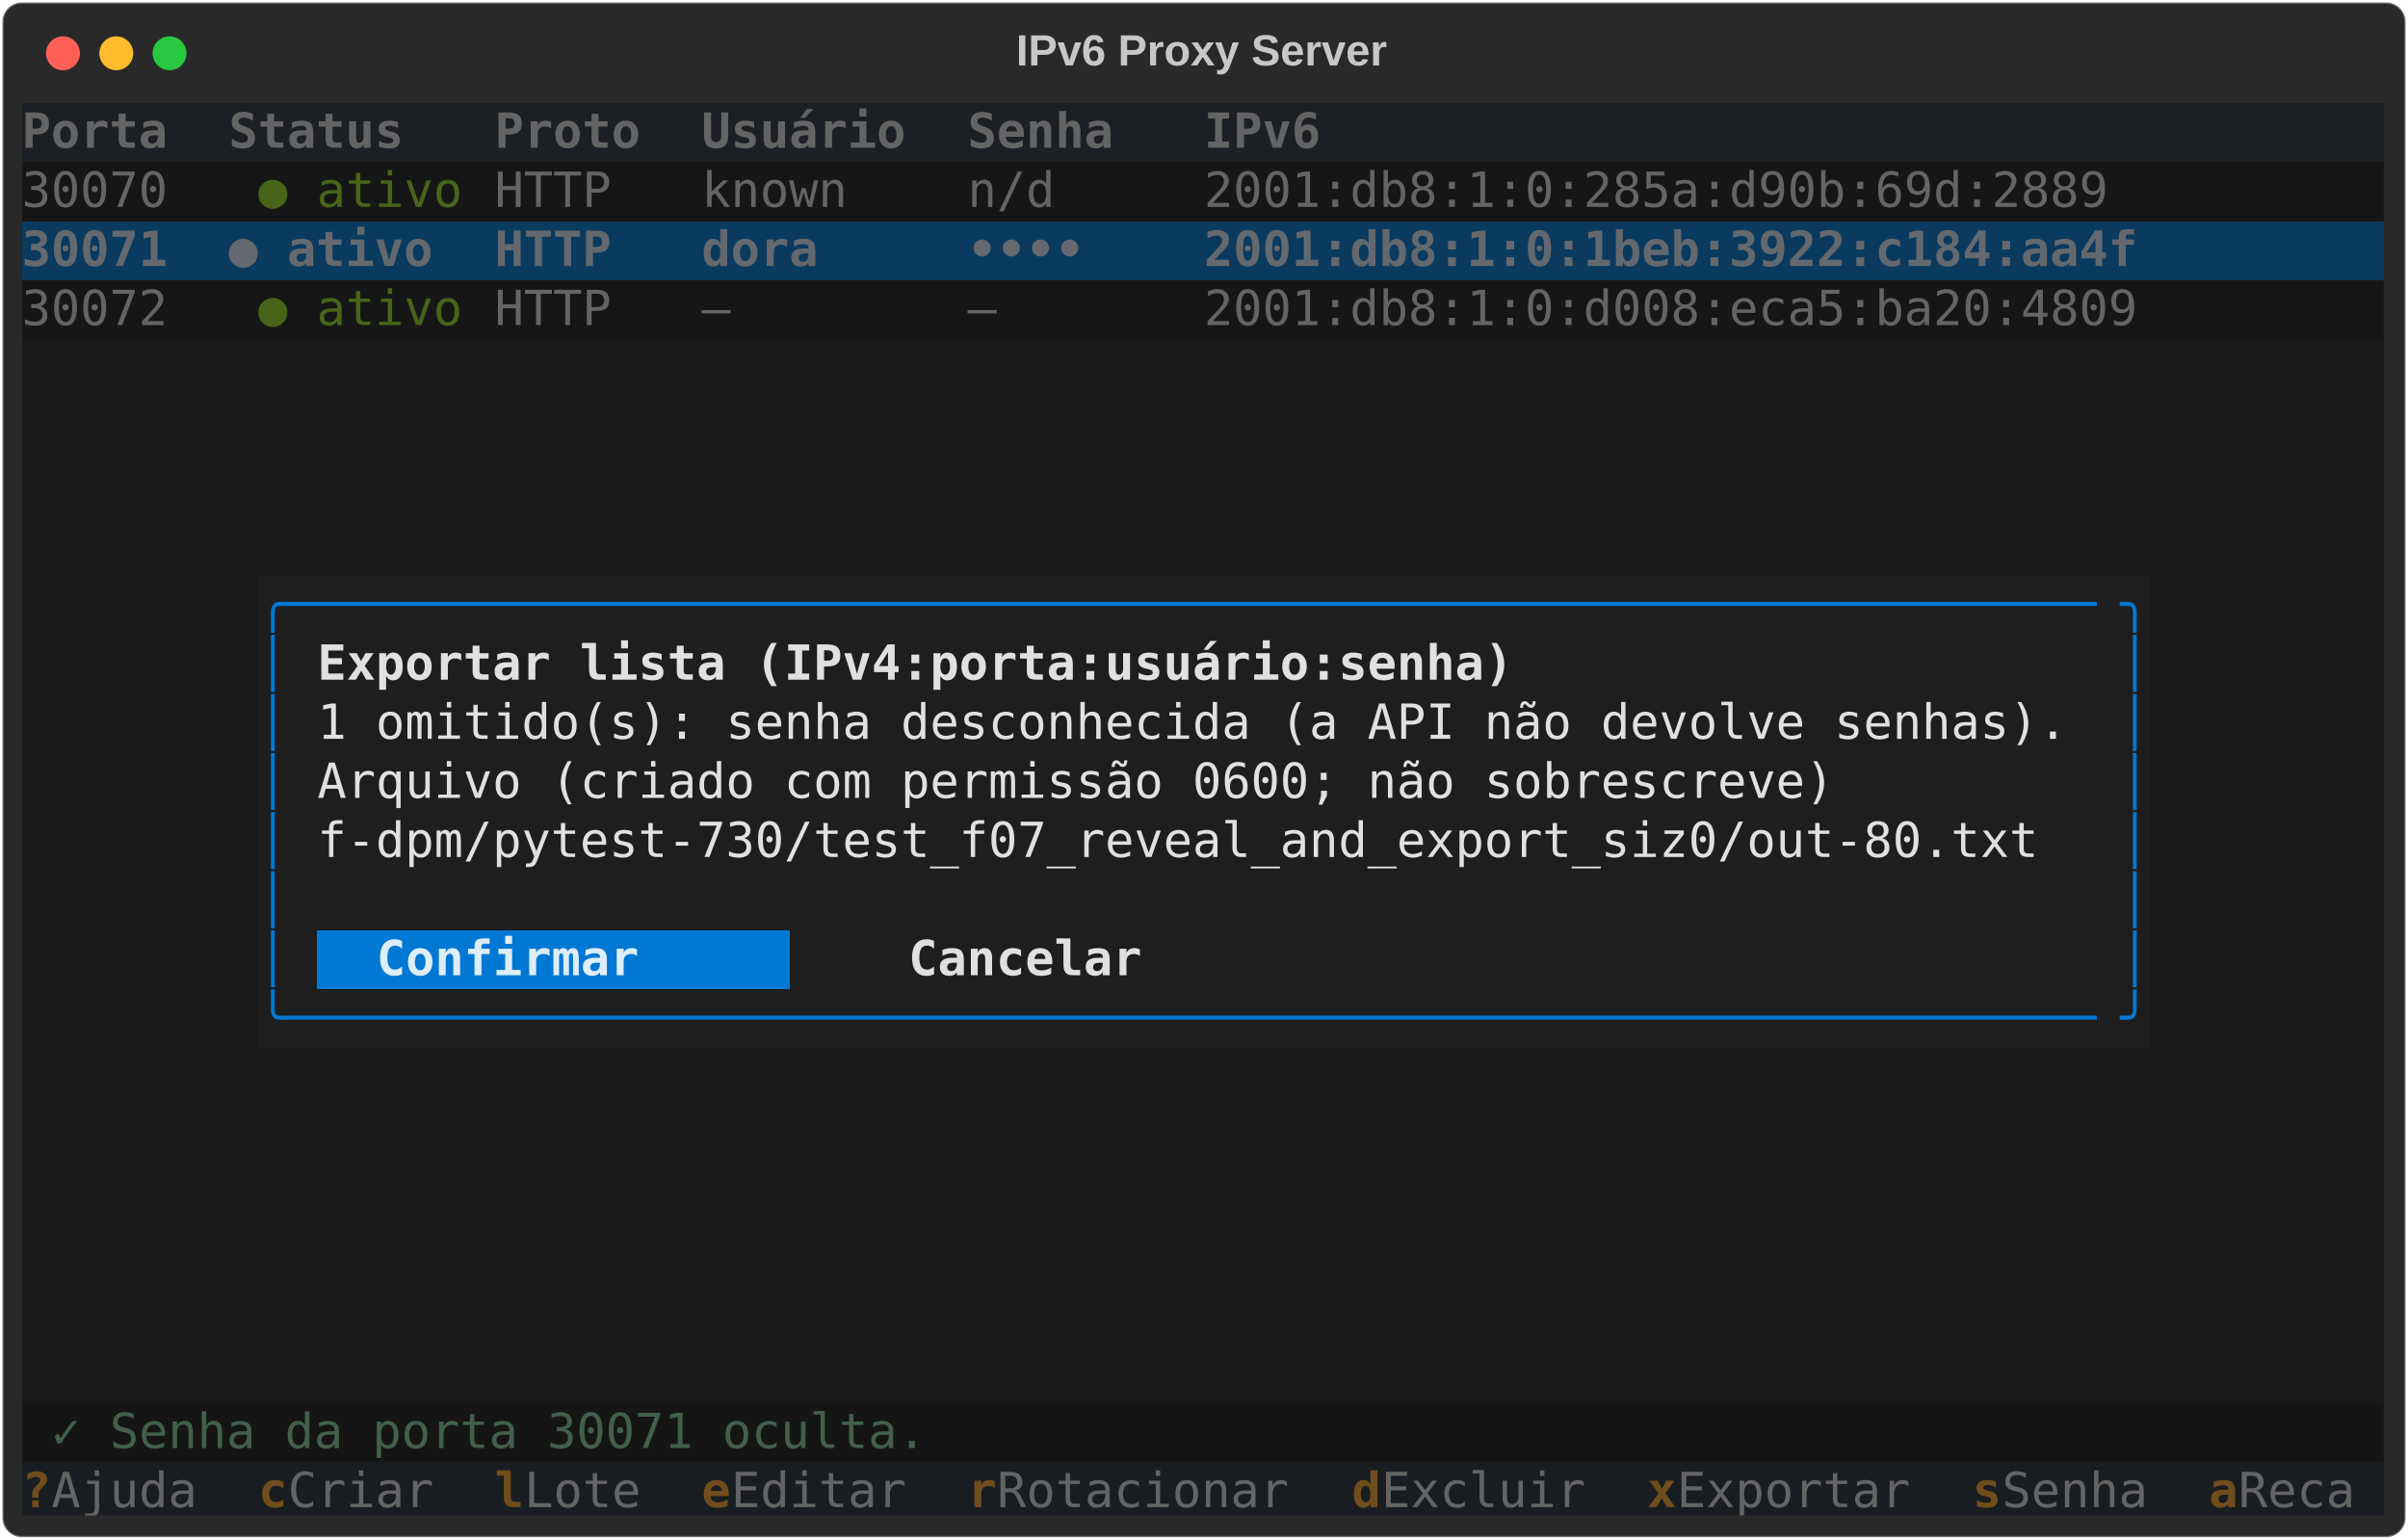
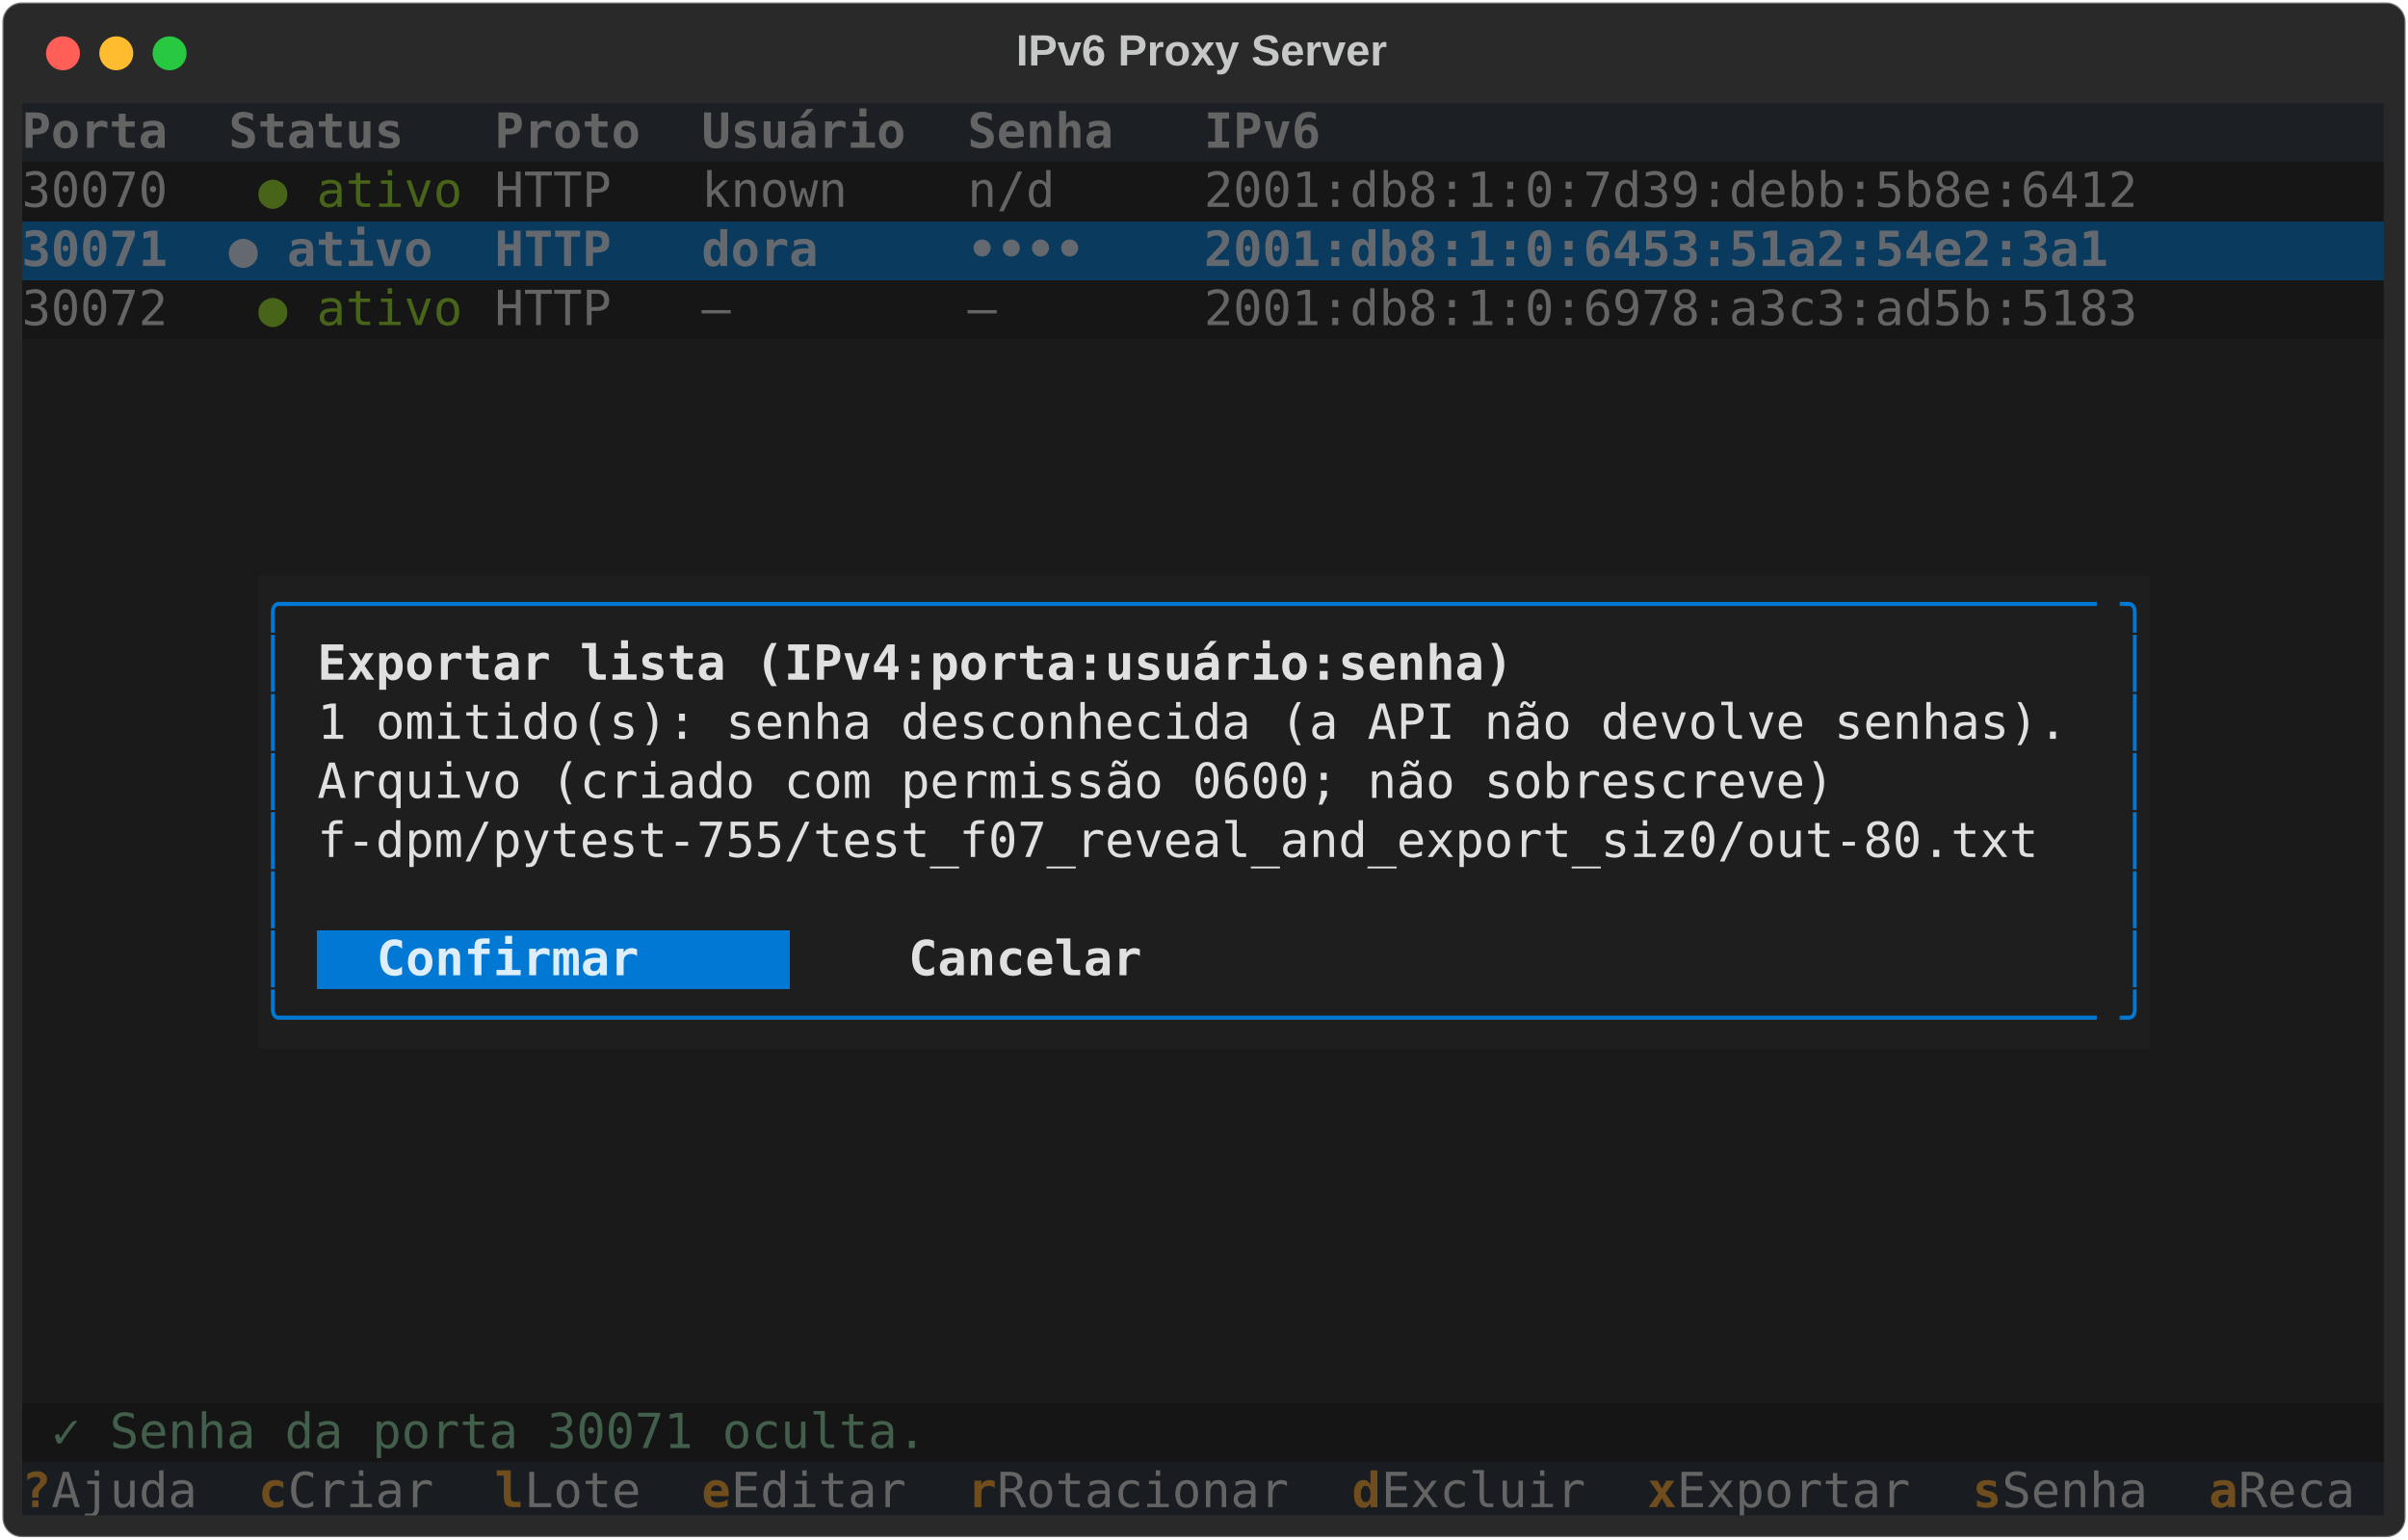
<svg xmlns="http://www.w3.org/2000/svg" class="rich-terminal" viewBox="0 0 994 635.6">
  <style>

    @font-face {
        font-family: "Fira Code";
        src: local("FiraCode-Regular"),
                url("https://cdnjs.cloudflare.com/ajax/libs/firacode/6.2.0/woff2/FiraCode-Regular.woff2") format("woff2"),
                url("https://cdnjs.cloudflare.com/ajax/libs/firacode/6.2.0/woff/FiraCode-Regular.woff") format("woff");
        font-style: normal;
        font-weight: 400;
    }
    @font-face {
        font-family: "Fira Code";
        src: local("FiraCode-Bold"),
                url("https://cdnjs.cloudflare.com/ajax/libs/firacode/6.2.0/woff2/FiraCode-Bold.woff2") format("woff2"),
                url("https://cdnjs.cloudflare.com/ajax/libs/firacode/6.2.0/woff/FiraCode-Bold.woff") format("woff");
        font-style: bold;
        font-weight: 700;
    }

-     .terminal-3911926362-matrix {
+     .terminal-1553351172-matrix {
        font-family: Fira Code, monospace;
        font-size: 20px;
        line-height: 24.4px;
        font-variant-east-asian: full-width;
    }

-     .terminal-3911926362-title {
+     .terminal-1553351172-title {
        font-size: 18px;
        font-weight: bold;
        font-family: arial;
    }

-     .terminal-3911926362-r1 { fill: #646464;font-weight: bold }
- .terminal-3911926362-r2 { fill: #c5c8c6 }
- .terminal-3911926362-r3 { fill: #646464 }
- .terminal-3911926362-r4 { fill: #476419 }
- .terminal-3911926362-r5 { fill: #63696e;font-weight: bold }
- .terminal-3911926362-r6 { fill: #0178d4 }
- .terminal-3911926362-r7 { fill: #e0e0e0;font-weight: bold }
- .terminal-3911926362-r8 { fill: #e0e0e0 }
- .terminal-3911926362-r9 { fill: #b93c5b;font-weight: bold }
- .terminal-3911926362-r10 { fill: #ddedf9;font-weight: bold }
- .terminal-3911926362-r11 { fill: #425f4b }
- .terminal-3911926362-r12 { fill: #704d1c;font-weight: bold }
+     .terminal-1553351172-r1 { fill: #646464;font-weight: bold }
+ .terminal-1553351172-r2 { fill: #c5c8c6 }
+ .terminal-1553351172-r3 { fill: #646464 }
+ .terminal-1553351172-r4 { fill: #476419 }
+ .terminal-1553351172-r5 { fill: #63696e;font-weight: bold }
+ .terminal-1553351172-r6 { fill: #0178d4 }
+ .terminal-1553351172-r7 { fill: #e0e0e0;font-weight: bold }
+ .terminal-1553351172-r8 { fill: #e0e0e0 }
+ .terminal-1553351172-r9 { fill: #b93c5b;font-weight: bold }
+ .terminal-1553351172-r10 { fill: #ddedf9;font-weight: bold }
+ .terminal-1553351172-r11 { fill: #425f4b }
+ .terminal-1553351172-r12 { fill: #704d1c;font-weight: bold }
    </style>
  <defs>
-     <clipPath id="terminal-3911926362-clip-terminal">
+     <clipPath id="terminal-1553351172-clip-terminal">
      <rect x="0" y="0" width="975.0" height="584.6" />
    </clipPath>
-     <clipPath id="terminal-3911926362-line-0">
+     <clipPath id="terminal-1553351172-line-0">
      <rect x="0" y="1.5" width="976" height="24.65" />
    </clipPath>
-     <clipPath id="terminal-3911926362-line-1">
+     <clipPath id="terminal-1553351172-line-1">
      <rect x="0" y="25.9" width="976" height="24.65" />
    </clipPath>
-     <clipPath id="terminal-3911926362-line-2">
+     <clipPath id="terminal-1553351172-line-2">
      <rect x="0" y="50.3" width="976" height="24.65" />
    </clipPath>
-     <clipPath id="terminal-3911926362-line-3">
+     <clipPath id="terminal-1553351172-line-3">
      <rect x="0" y="74.7" width="976" height="24.65" />
    </clipPath>
-     <clipPath id="terminal-3911926362-line-4">
+     <clipPath id="terminal-1553351172-line-4">
      <rect x="0" y="99.1" width="976" height="24.65" />
    </clipPath>
-     <clipPath id="terminal-3911926362-line-5">
+     <clipPath id="terminal-1553351172-line-5">
      <rect x="0" y="123.5" width="976" height="24.65" />
    </clipPath>
-     <clipPath id="terminal-3911926362-line-6">
+     <clipPath id="terminal-1553351172-line-6">
      <rect x="0" y="147.9" width="976" height="24.65" />
    </clipPath>
-     <clipPath id="terminal-3911926362-line-7">
+     <clipPath id="terminal-1553351172-line-7">
      <rect x="0" y="172.3" width="976" height="24.65" />
    </clipPath>
-     <clipPath id="terminal-3911926362-line-8">
+     <clipPath id="terminal-1553351172-line-8">
      <rect x="0" y="196.7" width="976" height="24.65" />
    </clipPath>
-     <clipPath id="terminal-3911926362-line-9">
+     <clipPath id="terminal-1553351172-line-9">
      <rect x="0" y="221.1" width="976" height="24.65" />
    </clipPath>
-     <clipPath id="terminal-3911926362-line-10">
+     <clipPath id="terminal-1553351172-line-10">
      <rect x="0" y="245.5" width="976" height="24.65" />
    </clipPath>
-     <clipPath id="terminal-3911926362-line-11">
+     <clipPath id="terminal-1553351172-line-11">
      <rect x="0" y="269.9" width="976" height="24.65" />
    </clipPath>
-     <clipPath id="terminal-3911926362-line-12">
+     <clipPath id="terminal-1553351172-line-12">
      <rect x="0" y="294.3" width="976" height="24.65" />
    </clipPath>
-     <clipPath id="terminal-3911926362-line-13">
+     <clipPath id="terminal-1553351172-line-13">
      <rect x="0" y="318.7" width="976" height="24.65" />
    </clipPath>
-     <clipPath id="terminal-3911926362-line-14">
+     <clipPath id="terminal-1553351172-line-14">
      <rect x="0" y="343.1" width="976" height="24.65" />
    </clipPath>
-     <clipPath id="terminal-3911926362-line-15">
+     <clipPath id="terminal-1553351172-line-15">
      <rect x="0" y="367.5" width="976" height="24.65" />
    </clipPath>
-     <clipPath id="terminal-3911926362-line-16">
+     <clipPath id="terminal-1553351172-line-16">
      <rect x="0" y="391.9" width="976" height="24.65" />
    </clipPath>
-     <clipPath id="terminal-3911926362-line-17">
+     <clipPath id="terminal-1553351172-line-17">
      <rect x="0" y="416.3" width="976" height="24.65" />
    </clipPath>
-     <clipPath id="terminal-3911926362-line-18">
+     <clipPath id="terminal-1553351172-line-18">
      <rect x="0" y="440.7" width="976" height="24.65" />
    </clipPath>
-     <clipPath id="terminal-3911926362-line-19">
+     <clipPath id="terminal-1553351172-line-19">
      <rect x="0" y="465.1" width="976" height="24.65" />
    </clipPath>
-     <clipPath id="terminal-3911926362-line-20">
+     <clipPath id="terminal-1553351172-line-20">
      <rect x="0" y="489.5" width="976" height="24.65" />
    </clipPath>
-     <clipPath id="terminal-3911926362-line-21">
+     <clipPath id="terminal-1553351172-line-21">
      <rect x="0" y="513.9" width="976" height="24.65" />
    </clipPath>
-     <clipPath id="terminal-3911926362-line-22">
+     <clipPath id="terminal-1553351172-line-22">
      <rect x="0" y="538.3" width="976" height="24.65" />
    </clipPath>
  </defs>
  <rect fill="#292929" stroke="rgba(255,255,255,0.35)" stroke-width="1" x="1" y="1" width="992" height="633.6" rx="8" />
-   <text class="terminal-3911926362-title" fill="#c5c8c6" text-anchor="middle" x="496" y="27">IPv6 Proxy Server</text>
+   <text class="terminal-1553351172-title" fill="#c5c8c6" text-anchor="middle" x="496" y="27">IPv6 Proxy Server</text>
  <g transform="translate(26,22)">
    <circle cx="0" cy="0" r="7" fill="#ff5f57" />
    <circle cx="22" cy="0" r="7" fill="#febc2e" />
    <circle cx="44" cy="0" r="7" fill="#28c840" />
  </g>
-   <g transform="translate(9, 41)" clip-path="url(#terminal-3911926362-clip-terminal)">
+   <g transform="translate(9, 41)" clip-path="url(#terminal-1553351172-clip-terminal)">
    <rect fill="#1c2024" x="0" y="1.5" width="85.4" height="24.65" shape-rendering="crispEdges" />
    <rect fill="#1c2024" x="85.4" y="1.5" width="109.8" height="24.65" shape-rendering="crispEdges" />
    <rect fill="#1c2024" x="195.2" y="1.5" width="85.4" height="24.65" shape-rendering="crispEdges" />
    <rect fill="#1c2024" x="280.6" y="1.5" width="109.8" height="24.65" shape-rendering="crispEdges" />
    <rect fill="#1c2024" x="390.4" y="1.5" width="97.6" height="24.65" shape-rendering="crispEdges" />
    <rect fill="#1c2024" x="488" y="1.5" width="414.8" height="24.65" shape-rendering="crispEdges" />
    <rect fill="#1c2024" x="902.8" y="1.5" width="73.2" height="24.65" shape-rendering="crispEdges" />
    <rect fill="#161616" x="0" y="25.9" width="85.4" height="24.65" shape-rendering="crispEdges" />
    <rect fill="#161616" x="85.4" y="25.9" width="12.2" height="24.65" shape-rendering="crispEdges" />
    <rect fill="#161616" x="97.6" y="25.9" width="85.4" height="24.65" shape-rendering="crispEdges" />
    <rect fill="#161616" x="183" y="25.9" width="12.2" height="24.65" shape-rendering="crispEdges" />
    <rect fill="#161616" x="195.2" y="25.9" width="85.4" height="24.65" shape-rendering="crispEdges" />
    <rect fill="#161616" x="280.6" y="25.9" width="109.8" height="24.65" shape-rendering="crispEdges" />
    <rect fill="#161616" x="390.4" y="25.9" width="97.6" height="24.65" shape-rendering="crispEdges" />
    <rect fill="#161616" x="488" y="25.9" width="414.8" height="24.65" shape-rendering="crispEdges" />
    <rect fill="#161616" x="902.8" y="25.9" width="73.2" height="24.65" shape-rendering="crispEdges" />
    <rect fill="#0b3a5f" x="0" y="50.3" width="85.4" height="24.65" shape-rendering="crispEdges" />
    <rect fill="#0b3a5f" x="85.4" y="50.3" width="109.8" height="24.65" shape-rendering="crispEdges" />
    <rect fill="#0b3a5f" x="195.2" y="50.3" width="85.4" height="24.65" shape-rendering="crispEdges" />
    <rect fill="#0b3a5f" x="280.6" y="50.3" width="109.8" height="24.65" shape-rendering="crispEdges" />
    <rect fill="#0b3a5f" x="390.4" y="50.3" width="97.6" height="24.65" shape-rendering="crispEdges" />
    <rect fill="#0b3a5f" x="488" y="50.3" width="414.8" height="24.65" shape-rendering="crispEdges" />
    <rect fill="#0b3a5f" x="902.8" y="50.3" width="73.2" height="24.65" shape-rendering="crispEdges" />
    <rect fill="#161616" x="0" y="74.7" width="85.4" height="24.65" shape-rendering="crispEdges" />
    <rect fill="#161616" x="85.4" y="74.7" width="12.2" height="24.65" shape-rendering="crispEdges" />
    <rect fill="#161616" x="97.6" y="74.7" width="85.4" height="24.65" shape-rendering="crispEdges" />
    <rect fill="#161616" x="183" y="74.7" width="12.2" height="24.65" shape-rendering="crispEdges" />
    <rect fill="#161616" x="195.2" y="74.7" width="85.4" height="24.65" shape-rendering="crispEdges" />
    <rect fill="#161616" x="280.6" y="74.7" width="109.8" height="24.65" shape-rendering="crispEdges" />
    <rect fill="#161616" x="390.4" y="74.7" width="97.6" height="24.65" shape-rendering="crispEdges" />
    <rect fill="#161616" x="488" y="74.7" width="414.8" height="24.65" shape-rendering="crispEdges" />
    <rect fill="#161616" x="902.8" y="74.7" width="73.2" height="24.65" shape-rendering="crispEdges" />
    <rect fill="#1a1a1a" x="0" y="99.1" width="976" height="24.65" shape-rendering="crispEdges" />
    <rect fill="#1a1a1a" x="0" y="123.5" width="976" height="24.65" shape-rendering="crispEdges" />
    <rect fill="#1a1a1a" x="0" y="147.9" width="976" height="24.65" shape-rendering="crispEdges" />
    <rect fill="#1a1a1a" x="0" y="172.3" width="976" height="24.65" shape-rendering="crispEdges" />
    <rect fill="#1a1a1a" x="0" y="196.7" width="97.6" height="24.65" shape-rendering="crispEdges" />
    <rect fill="#1e1e1e" x="97.6" y="196.7" width="12.2" height="24.65" shape-rendering="crispEdges" />
    <rect fill="#1e1e1e" x="109.8" y="196.7" width="756.4" height="24.65" shape-rendering="crispEdges" />
    <rect fill="#1e1e1e" x="866.2" y="196.7" width="12.2" height="24.65" shape-rendering="crispEdges" />
    <rect fill="#1a1a1a" x="878.4" y="196.7" width="97.6" height="24.65" shape-rendering="crispEdges" />
    <rect fill="#1a1a1a" x="0" y="221.1" width="97.6" height="24.65" shape-rendering="crispEdges" />
    <rect fill="#1e1e1e" x="97.6" y="221.1" width="12.2" height="24.65" shape-rendering="crispEdges" />
    <rect fill="#1e1e1e" x="109.8" y="221.1" width="12.2" height="24.65" shape-rendering="crispEdges" />
    <rect fill="#1e1e1e" x="122" y="221.1" width="500.2" height="24.65" shape-rendering="crispEdges" />
    <rect fill="#1e1e1e" x="622.2" y="221.1" width="231.8" height="24.65" shape-rendering="crispEdges" />
    <rect fill="#1e1e1e" x="854" y="221.1" width="12.2" height="24.65" shape-rendering="crispEdges" />
    <rect fill="#1e1e1e" x="866.2" y="221.1" width="12.2" height="24.65" shape-rendering="crispEdges" />
    <rect fill="#1a1a1a" x="878.4" y="221.1" width="97.6" height="24.65" shape-rendering="crispEdges" />
    <rect fill="#1a1a1a" x="0" y="245.5" width="97.6" height="24.65" shape-rendering="crispEdges" />
    <rect fill="#1e1e1e" x="97.6" y="245.5" width="12.2" height="24.65" shape-rendering="crispEdges" />
    <rect fill="#1e1e1e" x="109.8" y="245.5" width="12.2" height="24.65" shape-rendering="crispEdges" />
    <rect fill="#1e1e1e" x="122" y="245.5" width="732" height="24.65" shape-rendering="crispEdges" />
    <rect fill="#1e1e1e" x="854" y="245.5" width="12.2" height="24.65" shape-rendering="crispEdges" />
    <rect fill="#1e1e1e" x="866.2" y="245.5" width="12.2" height="24.65" shape-rendering="crispEdges" />
    <rect fill="#1a1a1a" x="878.4" y="245.5" width="97.6" height="24.65" shape-rendering="crispEdges" />
    <rect fill="#1a1a1a" x="0" y="269.9" width="97.6" height="24.65" shape-rendering="crispEdges" />
    <rect fill="#1e1e1e" x="97.6" y="269.9" width="12.2" height="24.65" shape-rendering="crispEdges" />
    <rect fill="#1e1e1e" x="109.8" y="269.9" width="12.2" height="24.65" shape-rendering="crispEdges" />
    <rect fill="#1e1e1e" x="122" y="269.9" width="634.4" height="24.65" shape-rendering="crispEdges" />
    <rect fill="#1e1e1e" x="756.4" y="269.9" width="97.6" height="24.65" shape-rendering="crispEdges" />
    <rect fill="#1e1e1e" x="854" y="269.9" width="12.2" height="24.65" shape-rendering="crispEdges" />
    <rect fill="#1e1e1e" x="866.2" y="269.9" width="12.2" height="24.65" shape-rendering="crispEdges" />
    <rect fill="#1a1a1a" x="878.4" y="269.9" width="97.6" height="24.65" shape-rendering="crispEdges" />
    <rect fill="#1a1a1a" x="0" y="294.3" width="97.6" height="24.65" shape-rendering="crispEdges" />
    <rect fill="#1e1e1e" x="97.6" y="294.3" width="12.2" height="24.65" shape-rendering="crispEdges" />
    <rect fill="#1e1e1e" x="109.8" y="294.3" width="12.2" height="24.65" shape-rendering="crispEdges" />
    <rect fill="#1e1e1e" x="122" y="294.3" width="719.8" height="24.65" shape-rendering="crispEdges" />
    <rect fill="#1e1e1e" x="841.8" y="294.3" width="12.2" height="24.65" shape-rendering="crispEdges" />
    <rect fill="#1e1e1e" x="854" y="294.3" width="12.2" height="24.65" shape-rendering="crispEdges" />
    <rect fill="#1e1e1e" x="866.2" y="294.3" width="12.2" height="24.65" shape-rendering="crispEdges" />
    <rect fill="#1a1a1a" x="878.4" y="294.3" width="97.6" height="24.65" shape-rendering="crispEdges" />
    <rect fill="#1a1a1a" x="0" y="318.7" width="97.6" height="24.65" shape-rendering="crispEdges" />
    <rect fill="#1e1e1e" x="97.6" y="318.7" width="12.2" height="24.65" shape-rendering="crispEdges" />
    <rect fill="#1e1e1e" x="109.8" y="318.7" width="12.2" height="24.65" shape-rendering="crispEdges" />
    <rect fill="#1e1e1e" x="122" y="318.7" width="0" height="24.65" shape-rendering="crispEdges" />
    <rect fill="#1e1e1e" x="122" y="318.7" width="732" height="24.65" shape-rendering="crispEdges" />
    <rect fill="#1e1e1e" x="854" y="318.7" width="12.2" height="24.65" shape-rendering="crispEdges" />
    <rect fill="#1e1e1e" x="866.2" y="318.7" width="12.2" height="24.65" shape-rendering="crispEdges" />
    <rect fill="#1a1a1a" x="878.4" y="318.7" width="97.6" height="24.65" shape-rendering="crispEdges" />
    <rect fill="#1a1a1a" x="0" y="343.1" width="97.6" height="24.65" shape-rendering="crispEdges" />
    <rect fill="#1e1e1e" x="97.6" y="343.1" width="12.2" height="24.65" shape-rendering="crispEdges" />
    <rect fill="#1e1e1e" x="109.8" y="343.1" width="12.2" height="24.65" shape-rendering="crispEdges" />
    <rect fill="#0178d4" x="122" y="343.1" width="24.4" height="24.65" shape-rendering="crispEdges" />
    <rect fill="#0178d4" x="146.4" y="343.1" width="134.2" height="24.65" shape-rendering="crispEdges" />
    <rect fill="#0178d4" x="280.6" y="343.1" width="36.6" height="24.65" shape-rendering="crispEdges" />
    <rect fill="#1e1e1e" x="317.2" y="343.1" width="12.2" height="24.65" shape-rendering="crispEdges" />
    <rect fill="#1e1e1e" x="329.4" y="343.1" width="36.6" height="24.65" shape-rendering="crispEdges" />
    <rect fill="#1e1e1e" x="366" y="343.1" width="122" height="24.65" shape-rendering="crispEdges" />
    <rect fill="#1e1e1e" x="488" y="343.1" width="36.6" height="24.65" shape-rendering="crispEdges" />
    <rect fill="#1e1e1e" x="524.6" y="343.1" width="329.4" height="24.65" shape-rendering="crispEdges" />
    <rect fill="#1e1e1e" x="854" y="343.1" width="12.2" height="24.65" shape-rendering="crispEdges" />
    <rect fill="#1e1e1e" x="866.2" y="343.1" width="12.2" height="24.65" shape-rendering="crispEdges" />
    <rect fill="#1a1a1a" x="878.4" y="343.1" width="97.6" height="24.65" shape-rendering="crispEdges" />
    <rect fill="#1a1a1a" x="0" y="367.5" width="97.6" height="24.65" shape-rendering="crispEdges" />
    <rect fill="#1e1e1e" x="97.6" y="367.5" width="12.2" height="24.65" shape-rendering="crispEdges" />
    <rect fill="#1e1e1e" x="109.8" y="367.5" width="756.4" height="24.65" shape-rendering="crispEdges" />
    <rect fill="#1e1e1e" x="866.2" y="367.5" width="12.2" height="24.65" shape-rendering="crispEdges" />
    <rect fill="#1a1a1a" x="878.4" y="367.5" width="97.6" height="24.65" shape-rendering="crispEdges" />
    <rect fill="#1a1a1a" x="0" y="391.9" width="976" height="24.65" shape-rendering="crispEdges" />
    <rect fill="#1a1a1a" x="0" y="416.3" width="976" height="24.65" shape-rendering="crispEdges" />
    <rect fill="#1a1a1a" x="0" y="440.7" width="976" height="24.65" shape-rendering="crispEdges" />
    <rect fill="#1a1a1a" x="0" y="465.1" width="976" height="24.65" shape-rendering="crispEdges" />
    <rect fill="#1a1a1a" x="0" y="489.5" width="976" height="24.65" shape-rendering="crispEdges" />
    <rect fill="#1a1a1a" x="0" y="513.9" width="976" height="24.65" shape-rendering="crispEdges" />
    <rect fill="#151515" x="0" y="538.3" width="12.2" height="24.65" shape-rendering="crispEdges" />
    <rect fill="#151515" x="12.2" y="538.3" width="366" height="24.65" shape-rendering="crispEdges" />
    <rect fill="#151515" x="378.2" y="538.3" width="585.6" height="24.65" shape-rendering="crispEdges" />
    <rect fill="#151515" x="963.8" y="538.3" width="12.2" height="24.65" shape-rendering="crispEdges" />
    <rect fill="#191d21" x="0" y="562.7" width="12.2" height="24.65" shape-rendering="crispEdges" />
    <rect fill="#191d21" x="12.2" y="562.7" width="73.2" height="24.65" shape-rendering="crispEdges" />
    <rect fill="#191d21" x="85.4" y="562.7" width="12.2" height="24.65" shape-rendering="crispEdges" />
    <rect fill="#191d21" x="97.6" y="562.7" width="12.2" height="24.65" shape-rendering="crispEdges" />
    <rect fill="#191d21" x="109.8" y="562.7" width="73.2" height="24.65" shape-rendering="crispEdges" />
    <rect fill="#191d21" x="183" y="562.7" width="12.2" height="24.65" shape-rendering="crispEdges" />
    <rect fill="#191d21" x="195.2" y="562.7" width="12.2" height="24.65" shape-rendering="crispEdges" />
    <rect fill="#191d21" x="207.4" y="562.7" width="61" height="24.65" shape-rendering="crispEdges" />
    <rect fill="#191d21" x="268.4" y="562.7" width="12.2" height="24.65" shape-rendering="crispEdges" />
    <rect fill="#191d21" x="280.6" y="562.7" width="12.2" height="24.65" shape-rendering="crispEdges" />
    <rect fill="#191d21" x="292.8" y="562.7" width="85.4" height="24.65" shape-rendering="crispEdges" />
    <rect fill="#191d21" x="378.2" y="562.7" width="12.2" height="24.65" shape-rendering="crispEdges" />
    <rect fill="#191d21" x="390.4" y="562.7" width="12.2" height="24.65" shape-rendering="crispEdges" />
    <rect fill="#191d21" x="402.6" y="562.7" width="134.2" height="24.65" shape-rendering="crispEdges" />
    <rect fill="#191d21" x="536.8" y="562.7" width="12.2" height="24.65" shape-rendering="crispEdges" />
    <rect fill="#191d21" x="549" y="562.7" width="12.2" height="24.65" shape-rendering="crispEdges" />
    <rect fill="#191d21" x="561.2" y="562.7" width="97.6" height="24.65" shape-rendering="crispEdges" />
    <rect fill="#191d21" x="658.8" y="562.7" width="12.2" height="24.65" shape-rendering="crispEdges" />
    <rect fill="#191d21" x="671" y="562.7" width="12.2" height="24.65" shape-rendering="crispEdges" />
    <rect fill="#191d21" x="683.2" y="562.7" width="109.8" height="24.65" shape-rendering="crispEdges" />
    <rect fill="#191d21" x="793" y="562.7" width="12.2" height="24.65" shape-rendering="crispEdges" />
    <rect fill="#191d21" x="805.2" y="562.7" width="12.2" height="24.65" shape-rendering="crispEdges" />
    <rect fill="#191d21" x="817.4" y="562.7" width="73.2" height="24.65" shape-rendering="crispEdges" />
    <rect fill="#191d21" x="890.6" y="562.7" width="12.2" height="24.65" shape-rendering="crispEdges" />
    <rect fill="#191d21" x="902.8" y="562.7" width="12.2" height="24.65" shape-rendering="crispEdges" />
    <rect fill="#191d21" x="915" y="562.7" width="61" height="24.65" shape-rendering="crispEdges" />
-     <g class="terminal-3911926362-matrix">
-       <text class="terminal-3911926362-r1" x="0" y="20" textLength="85.4" clip-path="url(#terminal-3911926362-line-0)"> Porta </text>
-       <text class="terminal-3911926362-r1" x="85.4" y="20" textLength="109.8" clip-path="url(#terminal-3911926362-line-0)"> Status  </text>
-       <text class="terminal-3911926362-r1" x="195.2" y="20" textLength="85.4" clip-path="url(#terminal-3911926362-line-0)"> Proto </text>
-       <text class="terminal-3911926362-r1" x="280.6" y="20" textLength="109.8" clip-path="url(#terminal-3911926362-line-0)"> Usuário </text>
-       <text class="terminal-3911926362-r1" x="390.4" y="20" textLength="97.6" clip-path="url(#terminal-3911926362-line-0)"> Senha  </text>
-       <text class="terminal-3911926362-r1" x="488" y="20" textLength="414.8" clip-path="url(#terminal-3911926362-line-0)"> IPv6                             </text>
-       <text class="terminal-3911926362-r2" x="976" y="20" textLength="12.2" clip-path="url(#terminal-3911926362-line-0)">
- </text>
-       <text class="terminal-3911926362-r3" x="0" y="44.4" textLength="85.4" clip-path="url(#terminal-3911926362-line-1)"> 30070 </text>
-       <text class="terminal-3911926362-r4" x="97.6" y="44.4" textLength="85.4" clip-path="url(#terminal-3911926362-line-1)">● ativo</text>
-       <text class="terminal-3911926362-r3" x="195.2" y="44.4" textLength="85.4" clip-path="url(#terminal-3911926362-line-1)"> HTTP  </text>
-       <text class="terminal-3911926362-r3" x="280.6" y="44.4" textLength="109.8" clip-path="url(#terminal-3911926362-line-1)"> known   </text>
-       <text class="terminal-3911926362-r3" x="390.4" y="44.4" textLength="97.6" clip-path="url(#terminal-3911926362-line-1)"> n/d    </text>
-       <text class="terminal-3911926362-r3" x="488" y="44.4" textLength="414.8" clip-path="url(#terminal-3911926362-line-1)"> 2001:db8:1:0:285a:d90b:69d:2889  </text>
-       <text class="terminal-3911926362-r2" x="976" y="44.4" textLength="12.2" clip-path="url(#terminal-3911926362-line-1)">
- </text>
-       <text class="terminal-3911926362-r5" x="0" y="68.8" textLength="85.4" clip-path="url(#terminal-3911926362-line-2)"> 30071 </text>
-       <text class="terminal-3911926362-r5" x="85.4" y="68.8" textLength="109.8" clip-path="url(#terminal-3911926362-line-2)"> ● ativo </text>
-       <text class="terminal-3911926362-r5" x="195.2" y="68.8" textLength="85.4" clip-path="url(#terminal-3911926362-line-2)"> HTTP  </text>
-       <text class="terminal-3911926362-r5" x="280.6" y="68.8" textLength="109.8" clip-path="url(#terminal-3911926362-line-2)"> dora    </text>
-       <text class="terminal-3911926362-r5" x="390.4" y="68.8" textLength="97.6" clip-path="url(#terminal-3911926362-line-2)"> ••••   </text>
-       <text class="terminal-3911926362-r5" x="488" y="68.8" textLength="414.8" clip-path="url(#terminal-3911926362-line-2)"> 2001:db8:1:0:1beb:3922:c184:aa4f </text>
-       <text class="terminal-3911926362-r2" x="976" y="68.8" textLength="12.2" clip-path="url(#terminal-3911926362-line-2)">
- </text>
-       <text class="terminal-3911926362-r3" x="0" y="93.2" textLength="85.4" clip-path="url(#terminal-3911926362-line-3)"> 30072 </text>
-       <text class="terminal-3911926362-r4" x="97.6" y="93.2" textLength="85.4" clip-path="url(#terminal-3911926362-line-3)">● ativo</text>
-       <text class="terminal-3911926362-r3" x="195.2" y="93.2" textLength="85.4" clip-path="url(#terminal-3911926362-line-3)"> HTTP  </text>
-       <text class="terminal-3911926362-r3" x="280.6" y="93.2" textLength="109.8" clip-path="url(#terminal-3911926362-line-3)"> —       </text>
-       <text class="terminal-3911926362-r3" x="390.4" y="93.2" textLength="97.6" clip-path="url(#terminal-3911926362-line-3)"> —      </text>
-       <text class="terminal-3911926362-r3" x="488" y="93.2" textLength="414.8" clip-path="url(#terminal-3911926362-line-3)"> 2001:db8:1:0:d008:eca5:ba20:4809 </text>
-       <text class="terminal-3911926362-r2" x="976" y="93.2" textLength="12.2" clip-path="url(#terminal-3911926362-line-3)">
- </text>
-       <text class="terminal-3911926362-r2" x="976" y="117.6" textLength="12.2" clip-path="url(#terminal-3911926362-line-4)">
- </text>
-       <text class="terminal-3911926362-r2" x="976" y="142" textLength="12.2" clip-path="url(#terminal-3911926362-line-5)">
- </text>
-       <text class="terminal-3911926362-r2" x="976" y="166.4" textLength="12.2" clip-path="url(#terminal-3911926362-line-6)">
- </text>
-       <text class="terminal-3911926362-r2" x="976" y="190.8" textLength="12.2" clip-path="url(#terminal-3911926362-line-7)">
- </text>
-       <text class="terminal-3911926362-r6" x="97.6" y="215.2" textLength="12.2" clip-path="url(#terminal-3911926362-line-8)">╭</text>
-       <text class="terminal-3911926362-r6" x="109.8" y="215.2" textLength="756.4" clip-path="url(#terminal-3911926362-line-8)">──────────────────────────────────────────────────────────────</text>
-       <text class="terminal-3911926362-r6" x="866.2" y="215.2" textLength="12.2" clip-path="url(#terminal-3911926362-line-8)">╮</text>
-       <text class="terminal-3911926362-r2" x="976" y="215.2" textLength="12.2" clip-path="url(#terminal-3911926362-line-8)">
- </text>
-       <text class="terminal-3911926362-r6" x="97.6" y="239.6" textLength="12.2" clip-path="url(#terminal-3911926362-line-9)">│</text>
-       <text class="terminal-3911926362-r7" x="122" y="239.6" textLength="500.2" clip-path="url(#terminal-3911926362-line-9)">Exportar lista (IPv4:porta:usuário:senha)</text>
-       <text class="terminal-3911926362-r6" x="866.2" y="239.6" textLength="12.2" clip-path="url(#terminal-3911926362-line-9)">│</text>
-       <text class="terminal-3911926362-r2" x="976" y="239.6" textLength="12.2" clip-path="url(#terminal-3911926362-line-9)">
- </text>
-       <text class="terminal-3911926362-r6" x="97.6" y="264" textLength="12.2" clip-path="url(#terminal-3911926362-line-10)">│</text>
-       <text class="terminal-3911926362-r8" x="122" y="264" textLength="732" clip-path="url(#terminal-3911926362-line-10)">1 omitido(s): senha desconhecida (a API não devolve senhas).</text>
-       <text class="terminal-3911926362-r6" x="866.2" y="264" textLength="12.2" clip-path="url(#terminal-3911926362-line-10)">│</text>
-       <text class="terminal-3911926362-r2" x="976" y="264" textLength="12.2" clip-path="url(#terminal-3911926362-line-10)">
- </text>
-       <text class="terminal-3911926362-r6" x="97.6" y="288.4" textLength="12.2" clip-path="url(#terminal-3911926362-line-11)">│</text>
-       <text class="terminal-3911926362-r8" x="122" y="288.4" textLength="634.4" clip-path="url(#terminal-3911926362-line-11)">Arquivo (criado com permissão 0600; não sobrescreve)</text>
-       <text class="terminal-3911926362-r6" x="866.2" y="288.4" textLength="12.2" clip-path="url(#terminal-3911926362-line-11)">│</text>
-       <text class="terminal-3911926362-r2" x="976" y="288.4" textLength="12.2" clip-path="url(#terminal-3911926362-line-11)">
- </text>
-       <text class="terminal-3911926362-r6" x="97.6" y="312.8" textLength="12.2" clip-path="url(#terminal-3911926362-line-12)">│</text>
-       <text class="terminal-3911926362-r8" x="122" y="312.8" textLength="719.8" clip-path="url(#terminal-3911926362-line-12)">f-dpm/pytest-730/test_f07_reveal_and_export_siz0/out-80.txt</text>
-       <text class="terminal-3911926362-r6" x="866.2" y="312.8" textLength="12.2" clip-path="url(#terminal-3911926362-line-12)">│</text>
-       <text class="terminal-3911926362-r2" x="976" y="312.8" textLength="12.2" clip-path="url(#terminal-3911926362-line-12)">
- </text>
-       <text class="terminal-3911926362-r6" x="97.6" y="337.2" textLength="12.2" clip-path="url(#terminal-3911926362-line-13)">│</text>
-       <text class="terminal-3911926362-r6" x="866.2" y="337.2" textLength="12.2" clip-path="url(#terminal-3911926362-line-13)">│</text>
-       <text class="terminal-3911926362-r2" x="976" y="337.2" textLength="12.2" clip-path="url(#terminal-3911926362-line-13)">
- </text>
-       <text class="terminal-3911926362-r6" x="97.6" y="361.6" textLength="12.2" clip-path="url(#terminal-3911926362-line-14)">│</text>
-       <text class="terminal-3911926362-r10" x="146.4" y="361.6" textLength="134.2" clip-path="url(#terminal-3911926362-line-14)"> Confirmar </text>
-       <text class="terminal-3911926362-r7" x="366" y="361.6" textLength="122" clip-path="url(#terminal-3911926362-line-14)"> Cancelar </text>
-       <text class="terminal-3911926362-r6" x="866.2" y="361.6" textLength="12.2" clip-path="url(#terminal-3911926362-line-14)">│</text>
-       <text class="terminal-3911926362-r2" x="976" y="361.6" textLength="12.2" clip-path="url(#terminal-3911926362-line-14)">
- </text>
-       <text class="terminal-3911926362-r6" x="97.6" y="386" textLength="12.2" clip-path="url(#terminal-3911926362-line-15)">╰</text>
-       <text class="terminal-3911926362-r6" x="109.8" y="386" textLength="756.4" clip-path="url(#terminal-3911926362-line-15)">──────────────────────────────────────────────────────────────</text>
-       <text class="terminal-3911926362-r6" x="866.2" y="386" textLength="12.2" clip-path="url(#terminal-3911926362-line-15)">╯</text>
-       <text class="terminal-3911926362-r2" x="976" y="386" textLength="12.2" clip-path="url(#terminal-3911926362-line-15)">
- </text>
-       <text class="terminal-3911926362-r2" x="976" y="410.4" textLength="12.2" clip-path="url(#terminal-3911926362-line-16)">
- </text>
-       <text class="terminal-3911926362-r2" x="976" y="434.8" textLength="12.2" clip-path="url(#terminal-3911926362-line-17)">
- </text>
-       <text class="terminal-3911926362-r2" x="976" y="459.2" textLength="12.2" clip-path="url(#terminal-3911926362-line-18)">
- </text>
-       <text class="terminal-3911926362-r2" x="976" y="483.6" textLength="12.2" clip-path="url(#terminal-3911926362-line-19)">
- </text>
-       <text class="terminal-3911926362-r2" x="976" y="508" textLength="12.2" clip-path="url(#terminal-3911926362-line-20)">
- </text>
-       <text class="terminal-3911926362-r2" x="976" y="532.4" textLength="12.2" clip-path="url(#terminal-3911926362-line-21)">
- </text>
-       <text class="terminal-3911926362-r11" x="12.2" y="556.8" textLength="366" clip-path="url(#terminal-3911926362-line-22)">✓ Senha da porta 30071 oculta.</text>
-       <text class="terminal-3911926362-r2" x="976" y="556.8" textLength="12.2" clip-path="url(#terminal-3911926362-line-22)">
- </text>
-       <text class="terminal-3911926362-r12" x="0" y="581.2" textLength="12.2" clip-path="url(#terminal-3911926362-line-23)">?</text>
-       <text class="terminal-3911926362-r3" x="12.2" y="581.2" textLength="73.2" clip-path="url(#terminal-3911926362-line-23)"> Ajuda</text>
-       <text class="terminal-3911926362-r12" x="97.6" y="581.2" textLength="12.2" clip-path="url(#terminal-3911926362-line-23)">c</text>
-       <text class="terminal-3911926362-r3" x="109.8" y="581.2" textLength="73.2" clip-path="url(#terminal-3911926362-line-23)"> Criar</text>
-       <text class="terminal-3911926362-r12" x="195.2" y="581.2" textLength="12.2" clip-path="url(#terminal-3911926362-line-23)">l</text>
-       <text class="terminal-3911926362-r3" x="207.4" y="581.2" textLength="61" clip-path="url(#terminal-3911926362-line-23)"> Lote</text>
-       <text class="terminal-3911926362-r12" x="280.6" y="581.2" textLength="12.2" clip-path="url(#terminal-3911926362-line-23)">e</text>
-       <text class="terminal-3911926362-r3" x="292.8" y="581.2" textLength="85.4" clip-path="url(#terminal-3911926362-line-23)"> Editar</text>
-       <text class="terminal-3911926362-r12" x="390.4" y="581.2" textLength="12.2" clip-path="url(#terminal-3911926362-line-23)">r</text>
-       <text class="terminal-3911926362-r3" x="402.6" y="581.2" textLength="134.2" clip-path="url(#terminal-3911926362-line-23)"> Rotacionar</text>
-       <text class="terminal-3911926362-r12" x="549" y="581.2" textLength="12.2" clip-path="url(#terminal-3911926362-line-23)">d</text>
-       <text class="terminal-3911926362-r3" x="561.2" y="581.2" textLength="97.6" clip-path="url(#terminal-3911926362-line-23)"> Excluir</text>
-       <text class="terminal-3911926362-r12" x="671" y="581.2" textLength="12.2" clip-path="url(#terminal-3911926362-line-23)">x</text>
-       <text class="terminal-3911926362-r3" x="683.2" y="581.2" textLength="109.8" clip-path="url(#terminal-3911926362-line-23)"> Exportar</text>
-       <text class="terminal-3911926362-r12" x="805.2" y="581.2" textLength="12.2" clip-path="url(#terminal-3911926362-line-23)">s</text>
-       <text class="terminal-3911926362-r3" x="817.4" y="581.2" textLength="73.2" clip-path="url(#terminal-3911926362-line-23)"> Senha</text>
-       <text class="terminal-3911926362-r12" x="902.8" y="581.2" textLength="12.2" clip-path="url(#terminal-3911926362-line-23)">a</text>
-       <text class="terminal-3911926362-r3" x="915" y="581.2" textLength="61" clip-path="url(#terminal-3911926362-line-23)"> Reca</text>
+     <g class="terminal-1553351172-matrix">
+       <text class="terminal-1553351172-r1" x="0" y="20" textLength="85.4" clip-path="url(#terminal-1553351172-line-0)"> Porta </text>
+       <text class="terminal-1553351172-r1" x="85.4" y="20" textLength="109.8" clip-path="url(#terminal-1553351172-line-0)"> Status  </text>
+       <text class="terminal-1553351172-r1" x="195.2" y="20" textLength="85.4" clip-path="url(#terminal-1553351172-line-0)"> Proto </text>
+       <text class="terminal-1553351172-r1" x="280.6" y="20" textLength="109.8" clip-path="url(#terminal-1553351172-line-0)"> Usuário </text>
+       <text class="terminal-1553351172-r1" x="390.4" y="20" textLength="97.6" clip-path="url(#terminal-1553351172-line-0)"> Senha  </text>
+       <text class="terminal-1553351172-r1" x="488" y="20" textLength="414.8" clip-path="url(#terminal-1553351172-line-0)"> IPv6                             </text>
+       <text class="terminal-1553351172-r2" x="976" y="20" textLength="12.2" clip-path="url(#terminal-1553351172-line-0)">
+ </text>
+       <text class="terminal-1553351172-r3" x="0" y="44.4" textLength="85.4" clip-path="url(#terminal-1553351172-line-1)"> 30070 </text>
+       <text class="terminal-1553351172-r4" x="97.6" y="44.4" textLength="85.4" clip-path="url(#terminal-1553351172-line-1)">● ativo</text>
+       <text class="terminal-1553351172-r3" x="195.2" y="44.4" textLength="85.4" clip-path="url(#terminal-1553351172-line-1)"> HTTP  </text>
+       <text class="terminal-1553351172-r3" x="280.6" y="44.4" textLength="109.8" clip-path="url(#terminal-1553351172-line-1)"> known   </text>
+       <text class="terminal-1553351172-r3" x="390.4" y="44.4" textLength="97.6" clip-path="url(#terminal-1553351172-line-1)"> n/d    </text>
+       <text class="terminal-1553351172-r3" x="488" y="44.4" textLength="414.8" clip-path="url(#terminal-1553351172-line-1)"> 2001:db8:1:0:7d39:debb:5b8e:6412 </text>
+       <text class="terminal-1553351172-r2" x="976" y="44.4" textLength="12.2" clip-path="url(#terminal-1553351172-line-1)">
+ </text>
+       <text class="terminal-1553351172-r5" x="0" y="68.8" textLength="85.4" clip-path="url(#terminal-1553351172-line-2)"> 30071 </text>
+       <text class="terminal-1553351172-r5" x="85.4" y="68.8" textLength="109.8" clip-path="url(#terminal-1553351172-line-2)"> ● ativo </text>
+       <text class="terminal-1553351172-r5" x="195.2" y="68.8" textLength="85.4" clip-path="url(#terminal-1553351172-line-2)"> HTTP  </text>
+       <text class="terminal-1553351172-r5" x="280.6" y="68.8" textLength="109.8" clip-path="url(#terminal-1553351172-line-2)"> dora    </text>
+       <text class="terminal-1553351172-r5" x="390.4" y="68.8" textLength="97.6" clip-path="url(#terminal-1553351172-line-2)"> ••••   </text>
+       <text class="terminal-1553351172-r5" x="488" y="68.8" textLength="414.8" clip-path="url(#terminal-1553351172-line-2)"> 2001:db8:1:0:6453:51a2:54e2:3a1  </text>
+       <text class="terminal-1553351172-r2" x="976" y="68.8" textLength="12.2" clip-path="url(#terminal-1553351172-line-2)">
+ </text>
+       <text class="terminal-1553351172-r3" x="0" y="93.2" textLength="85.4" clip-path="url(#terminal-1553351172-line-3)"> 30072 </text>
+       <text class="terminal-1553351172-r4" x="97.6" y="93.2" textLength="85.4" clip-path="url(#terminal-1553351172-line-3)">● ativo</text>
+       <text class="terminal-1553351172-r3" x="195.2" y="93.2" textLength="85.4" clip-path="url(#terminal-1553351172-line-3)"> HTTP  </text>
+       <text class="terminal-1553351172-r3" x="280.6" y="93.2" textLength="109.8" clip-path="url(#terminal-1553351172-line-3)"> —       </text>
+       <text class="terminal-1553351172-r3" x="390.4" y="93.2" textLength="97.6" clip-path="url(#terminal-1553351172-line-3)"> —      </text>
+       <text class="terminal-1553351172-r3" x="488" y="93.2" textLength="414.8" clip-path="url(#terminal-1553351172-line-3)"> 2001:db8:1:0:6978:a3c3:ad5b:5183 </text>
+       <text class="terminal-1553351172-r2" x="976" y="93.2" textLength="12.2" clip-path="url(#terminal-1553351172-line-3)">
+ </text>
+       <text class="terminal-1553351172-r2" x="976" y="117.6" textLength="12.2" clip-path="url(#terminal-1553351172-line-4)">
+ </text>
+       <text class="terminal-1553351172-r2" x="976" y="142" textLength="12.2" clip-path="url(#terminal-1553351172-line-5)">
+ </text>
+       <text class="terminal-1553351172-r2" x="976" y="166.4" textLength="12.2" clip-path="url(#terminal-1553351172-line-6)">
+ </text>
+       <text class="terminal-1553351172-r2" x="976" y="190.8" textLength="12.2" clip-path="url(#terminal-1553351172-line-7)">
+ </text>
+       <text class="terminal-1553351172-r6" x="97.6" y="215.2" textLength="12.2" clip-path="url(#terminal-1553351172-line-8)">╭</text>
+       <text class="terminal-1553351172-r6" x="109.8" y="215.2" textLength="756.4" clip-path="url(#terminal-1553351172-line-8)">──────────────────────────────────────────────────────────────</text>
+       <text class="terminal-1553351172-r6" x="866.2" y="215.2" textLength="12.2" clip-path="url(#terminal-1553351172-line-8)">╮</text>
+       <text class="terminal-1553351172-r2" x="976" y="215.2" textLength="12.2" clip-path="url(#terminal-1553351172-line-8)">
+ </text>
+       <text class="terminal-1553351172-r6" x="97.6" y="239.6" textLength="12.2" clip-path="url(#terminal-1553351172-line-9)">│</text>
+       <text class="terminal-1553351172-r7" x="122" y="239.6" textLength="500.2" clip-path="url(#terminal-1553351172-line-9)">Exportar lista (IPv4:porta:usuário:senha)</text>
+       <text class="terminal-1553351172-r6" x="866.2" y="239.6" textLength="12.2" clip-path="url(#terminal-1553351172-line-9)">│</text>
+       <text class="terminal-1553351172-r2" x="976" y="239.6" textLength="12.2" clip-path="url(#terminal-1553351172-line-9)">
+ </text>
+       <text class="terminal-1553351172-r6" x="97.6" y="264" textLength="12.2" clip-path="url(#terminal-1553351172-line-10)">│</text>
+       <text class="terminal-1553351172-r8" x="122" y="264" textLength="732" clip-path="url(#terminal-1553351172-line-10)">1 omitido(s): senha desconhecida (a API não devolve senhas).</text>
+       <text class="terminal-1553351172-r6" x="866.2" y="264" textLength="12.2" clip-path="url(#terminal-1553351172-line-10)">│</text>
+       <text class="terminal-1553351172-r2" x="976" y="264" textLength="12.2" clip-path="url(#terminal-1553351172-line-10)">
+ </text>
+       <text class="terminal-1553351172-r6" x="97.6" y="288.4" textLength="12.2" clip-path="url(#terminal-1553351172-line-11)">│</text>
+       <text class="terminal-1553351172-r8" x="122" y="288.4" textLength="634.4" clip-path="url(#terminal-1553351172-line-11)">Arquivo (criado com permissão 0600; não sobrescreve)</text>
+       <text class="terminal-1553351172-r6" x="866.2" y="288.4" textLength="12.2" clip-path="url(#terminal-1553351172-line-11)">│</text>
+       <text class="terminal-1553351172-r2" x="976" y="288.4" textLength="12.2" clip-path="url(#terminal-1553351172-line-11)">
+ </text>
+       <text class="terminal-1553351172-r6" x="97.6" y="312.8" textLength="12.2" clip-path="url(#terminal-1553351172-line-12)">│</text>
+       <text class="terminal-1553351172-r8" x="122" y="312.8" textLength="719.8" clip-path="url(#terminal-1553351172-line-12)">f-dpm/pytest-755/test_f07_reveal_and_export_siz0/out-80.txt</text>
+       <text class="terminal-1553351172-r6" x="866.2" y="312.8" textLength="12.2" clip-path="url(#terminal-1553351172-line-12)">│</text>
+       <text class="terminal-1553351172-r2" x="976" y="312.8" textLength="12.2" clip-path="url(#terminal-1553351172-line-12)">
+ </text>
+       <text class="terminal-1553351172-r6" x="97.6" y="337.2" textLength="12.2" clip-path="url(#terminal-1553351172-line-13)">│</text>
+       <text class="terminal-1553351172-r6" x="866.2" y="337.2" textLength="12.2" clip-path="url(#terminal-1553351172-line-13)">│</text>
+       <text class="terminal-1553351172-r2" x="976" y="337.2" textLength="12.2" clip-path="url(#terminal-1553351172-line-13)">
+ </text>
+       <text class="terminal-1553351172-r6" x="97.6" y="361.6" textLength="12.2" clip-path="url(#terminal-1553351172-line-14)">│</text>
+       <text class="terminal-1553351172-r10" x="146.4" y="361.6" textLength="134.2" clip-path="url(#terminal-1553351172-line-14)"> Confirmar </text>
+       <text class="terminal-1553351172-r7" x="366" y="361.6" textLength="122" clip-path="url(#terminal-1553351172-line-14)"> Cancelar </text>
+       <text class="terminal-1553351172-r6" x="866.2" y="361.6" textLength="12.2" clip-path="url(#terminal-1553351172-line-14)">│</text>
+       <text class="terminal-1553351172-r2" x="976" y="361.6" textLength="12.2" clip-path="url(#terminal-1553351172-line-14)">
+ </text>
+       <text class="terminal-1553351172-r6" x="97.6" y="386" textLength="12.2" clip-path="url(#terminal-1553351172-line-15)">╰</text>
+       <text class="terminal-1553351172-r6" x="109.8" y="386" textLength="756.4" clip-path="url(#terminal-1553351172-line-15)">──────────────────────────────────────────────────────────────</text>
+       <text class="terminal-1553351172-r6" x="866.2" y="386" textLength="12.2" clip-path="url(#terminal-1553351172-line-15)">╯</text>
+       <text class="terminal-1553351172-r2" x="976" y="386" textLength="12.2" clip-path="url(#terminal-1553351172-line-15)">
+ </text>
+       <text class="terminal-1553351172-r2" x="976" y="410.4" textLength="12.2" clip-path="url(#terminal-1553351172-line-16)">
+ </text>
+       <text class="terminal-1553351172-r2" x="976" y="434.8" textLength="12.2" clip-path="url(#terminal-1553351172-line-17)">
+ </text>
+       <text class="terminal-1553351172-r2" x="976" y="459.2" textLength="12.2" clip-path="url(#terminal-1553351172-line-18)">
+ </text>
+       <text class="terminal-1553351172-r2" x="976" y="483.6" textLength="12.2" clip-path="url(#terminal-1553351172-line-19)">
+ </text>
+       <text class="terminal-1553351172-r2" x="976" y="508" textLength="12.2" clip-path="url(#terminal-1553351172-line-20)">
+ </text>
+       <text class="terminal-1553351172-r2" x="976" y="532.4" textLength="12.2" clip-path="url(#terminal-1553351172-line-21)">
+ </text>
+       <text class="terminal-1553351172-r11" x="12.2" y="556.8" textLength="366" clip-path="url(#terminal-1553351172-line-22)">✓ Senha da porta 30071 oculta.</text>
+       <text class="terminal-1553351172-r2" x="976" y="556.8" textLength="12.2" clip-path="url(#terminal-1553351172-line-22)">
+ </text>
+       <text class="terminal-1553351172-r12" x="0" y="581.2" textLength="12.2" clip-path="url(#terminal-1553351172-line-23)">?</text>
+       <text class="terminal-1553351172-r3" x="12.2" y="581.2" textLength="73.2" clip-path="url(#terminal-1553351172-line-23)"> Ajuda</text>
+       <text class="terminal-1553351172-r12" x="97.6" y="581.2" textLength="12.2" clip-path="url(#terminal-1553351172-line-23)">c</text>
+       <text class="terminal-1553351172-r3" x="109.8" y="581.2" textLength="73.2" clip-path="url(#terminal-1553351172-line-23)"> Criar</text>
+       <text class="terminal-1553351172-r12" x="195.2" y="581.2" textLength="12.2" clip-path="url(#terminal-1553351172-line-23)">l</text>
+       <text class="terminal-1553351172-r3" x="207.4" y="581.2" textLength="61" clip-path="url(#terminal-1553351172-line-23)"> Lote</text>
+       <text class="terminal-1553351172-r12" x="280.6" y="581.2" textLength="12.2" clip-path="url(#terminal-1553351172-line-23)">e</text>
+       <text class="terminal-1553351172-r3" x="292.8" y="581.2" textLength="85.4" clip-path="url(#terminal-1553351172-line-23)"> Editar</text>
+       <text class="terminal-1553351172-r12" x="390.4" y="581.2" textLength="12.2" clip-path="url(#terminal-1553351172-line-23)">r</text>
+       <text class="terminal-1553351172-r3" x="402.6" y="581.2" textLength="134.2" clip-path="url(#terminal-1553351172-line-23)"> Rotacionar</text>
+       <text class="terminal-1553351172-r12" x="549" y="581.2" textLength="12.2" clip-path="url(#terminal-1553351172-line-23)">d</text>
+       <text class="terminal-1553351172-r3" x="561.2" y="581.2" textLength="97.6" clip-path="url(#terminal-1553351172-line-23)"> Excluir</text>
+       <text class="terminal-1553351172-r12" x="671" y="581.2" textLength="12.2" clip-path="url(#terminal-1553351172-line-23)">x</text>
+       <text class="terminal-1553351172-r3" x="683.2" y="581.2" textLength="109.8" clip-path="url(#terminal-1553351172-line-23)"> Exportar</text>
+       <text class="terminal-1553351172-r12" x="805.2" y="581.2" textLength="12.2" clip-path="url(#terminal-1553351172-line-23)">s</text>
+       <text class="terminal-1553351172-r3" x="817.4" y="581.2" textLength="73.2" clip-path="url(#terminal-1553351172-line-23)"> Senha</text>
+       <text class="terminal-1553351172-r12" x="902.8" y="581.2" textLength="12.2" clip-path="url(#terminal-1553351172-line-23)">a</text>
+       <text class="terminal-1553351172-r3" x="915" y="581.2" textLength="61" clip-path="url(#terminal-1553351172-line-23)"> Reca</text>
    </g>
  </g>
</svg>
